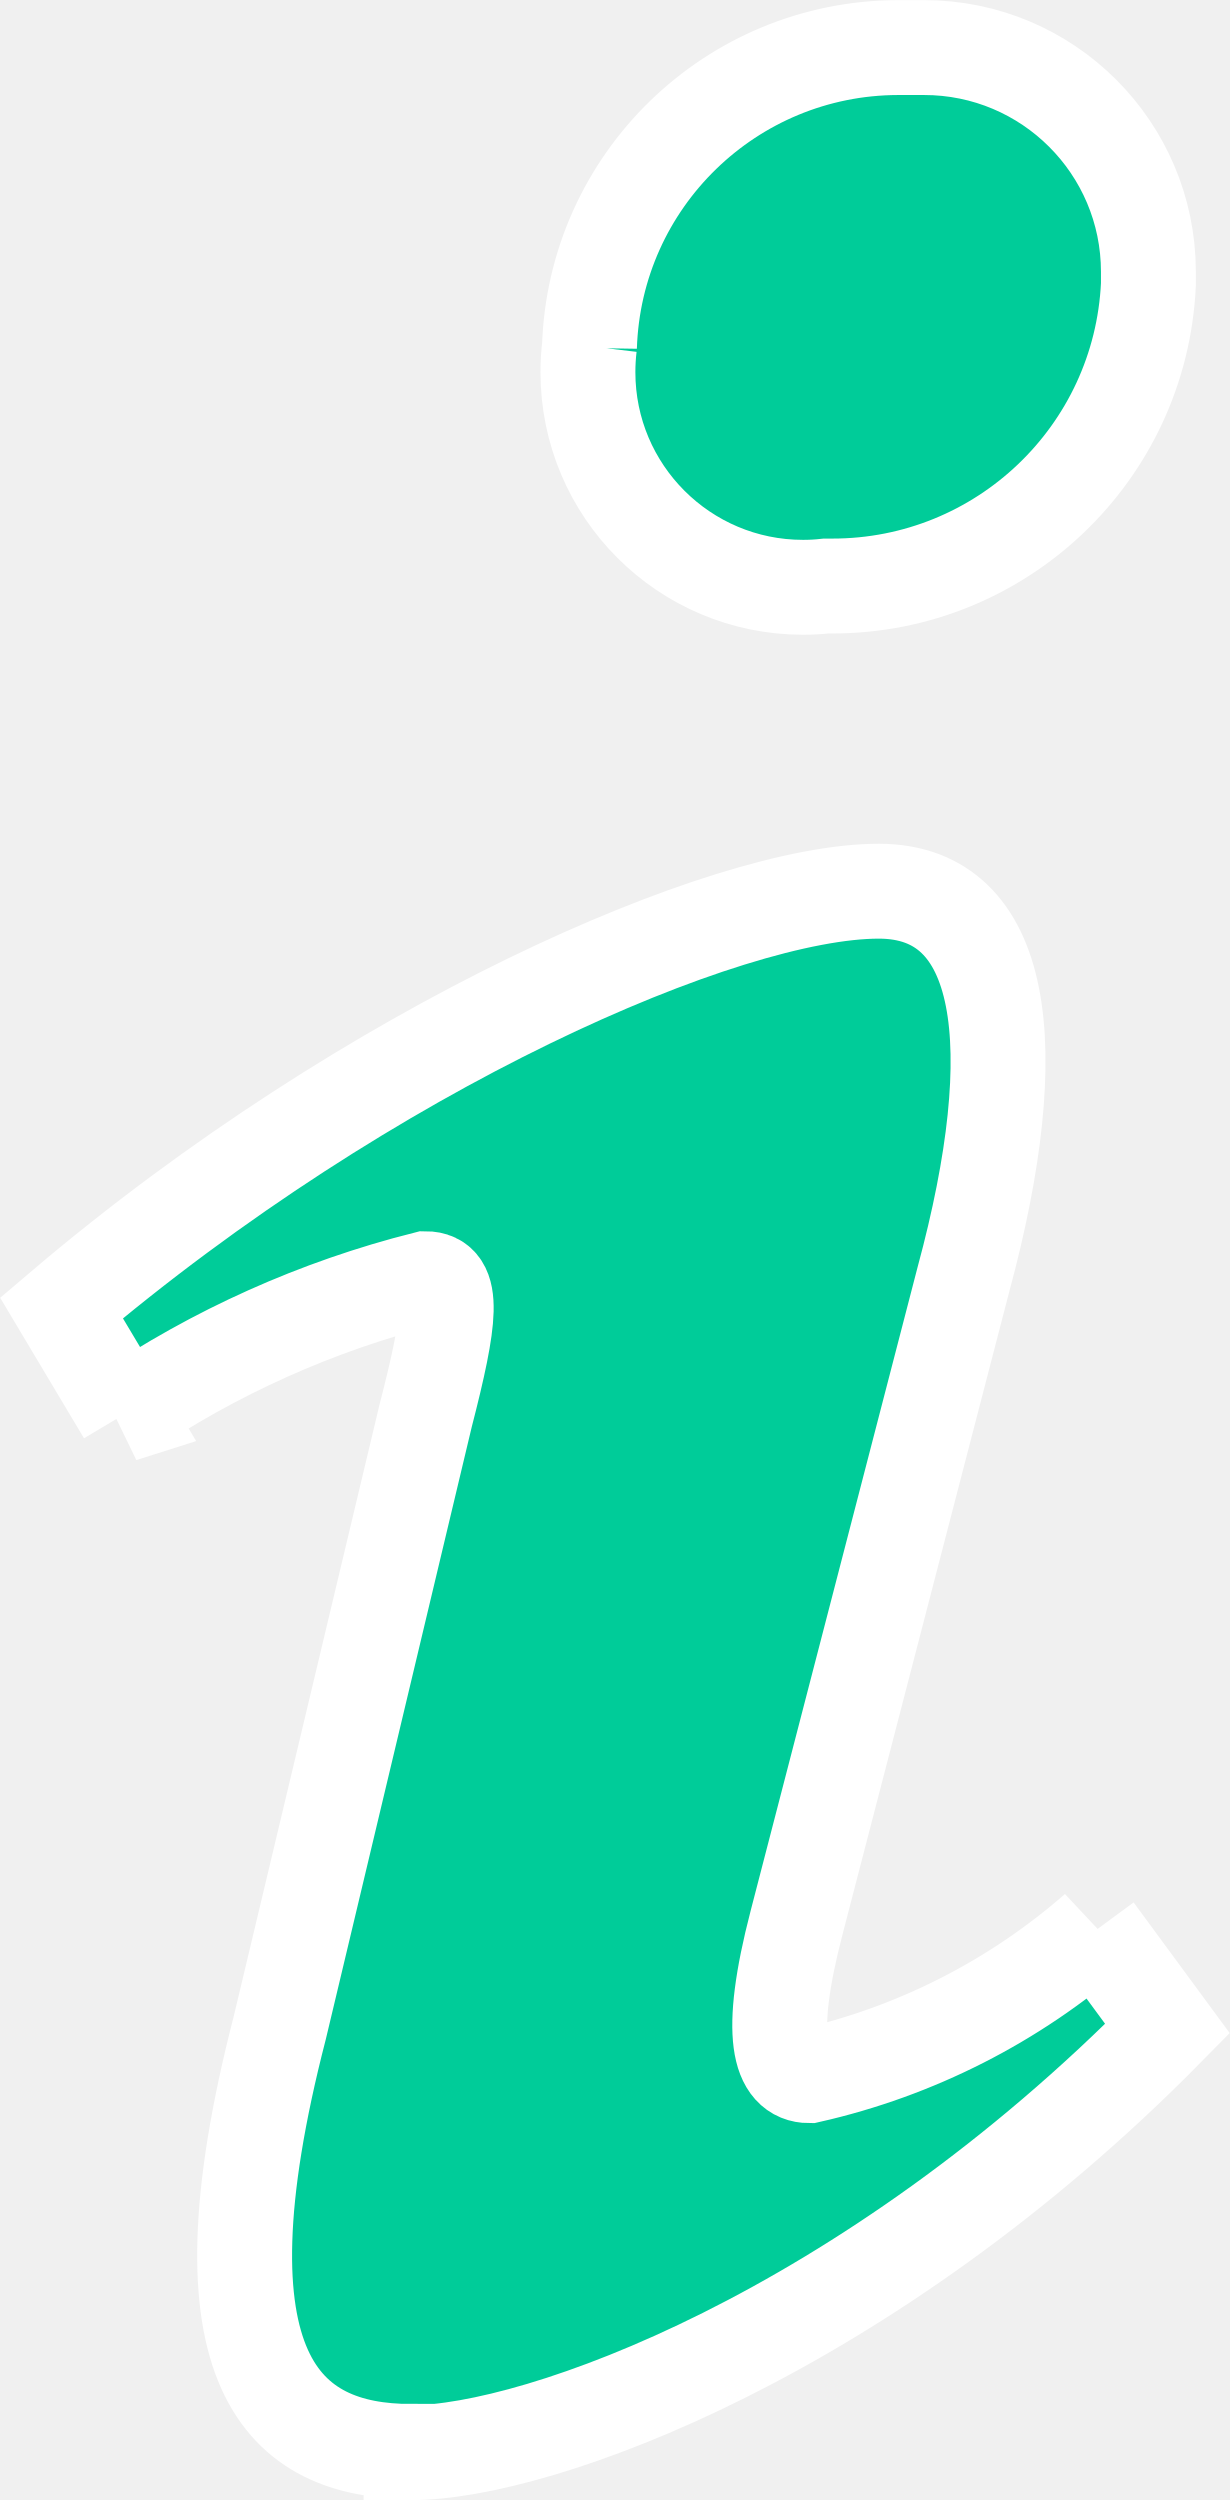
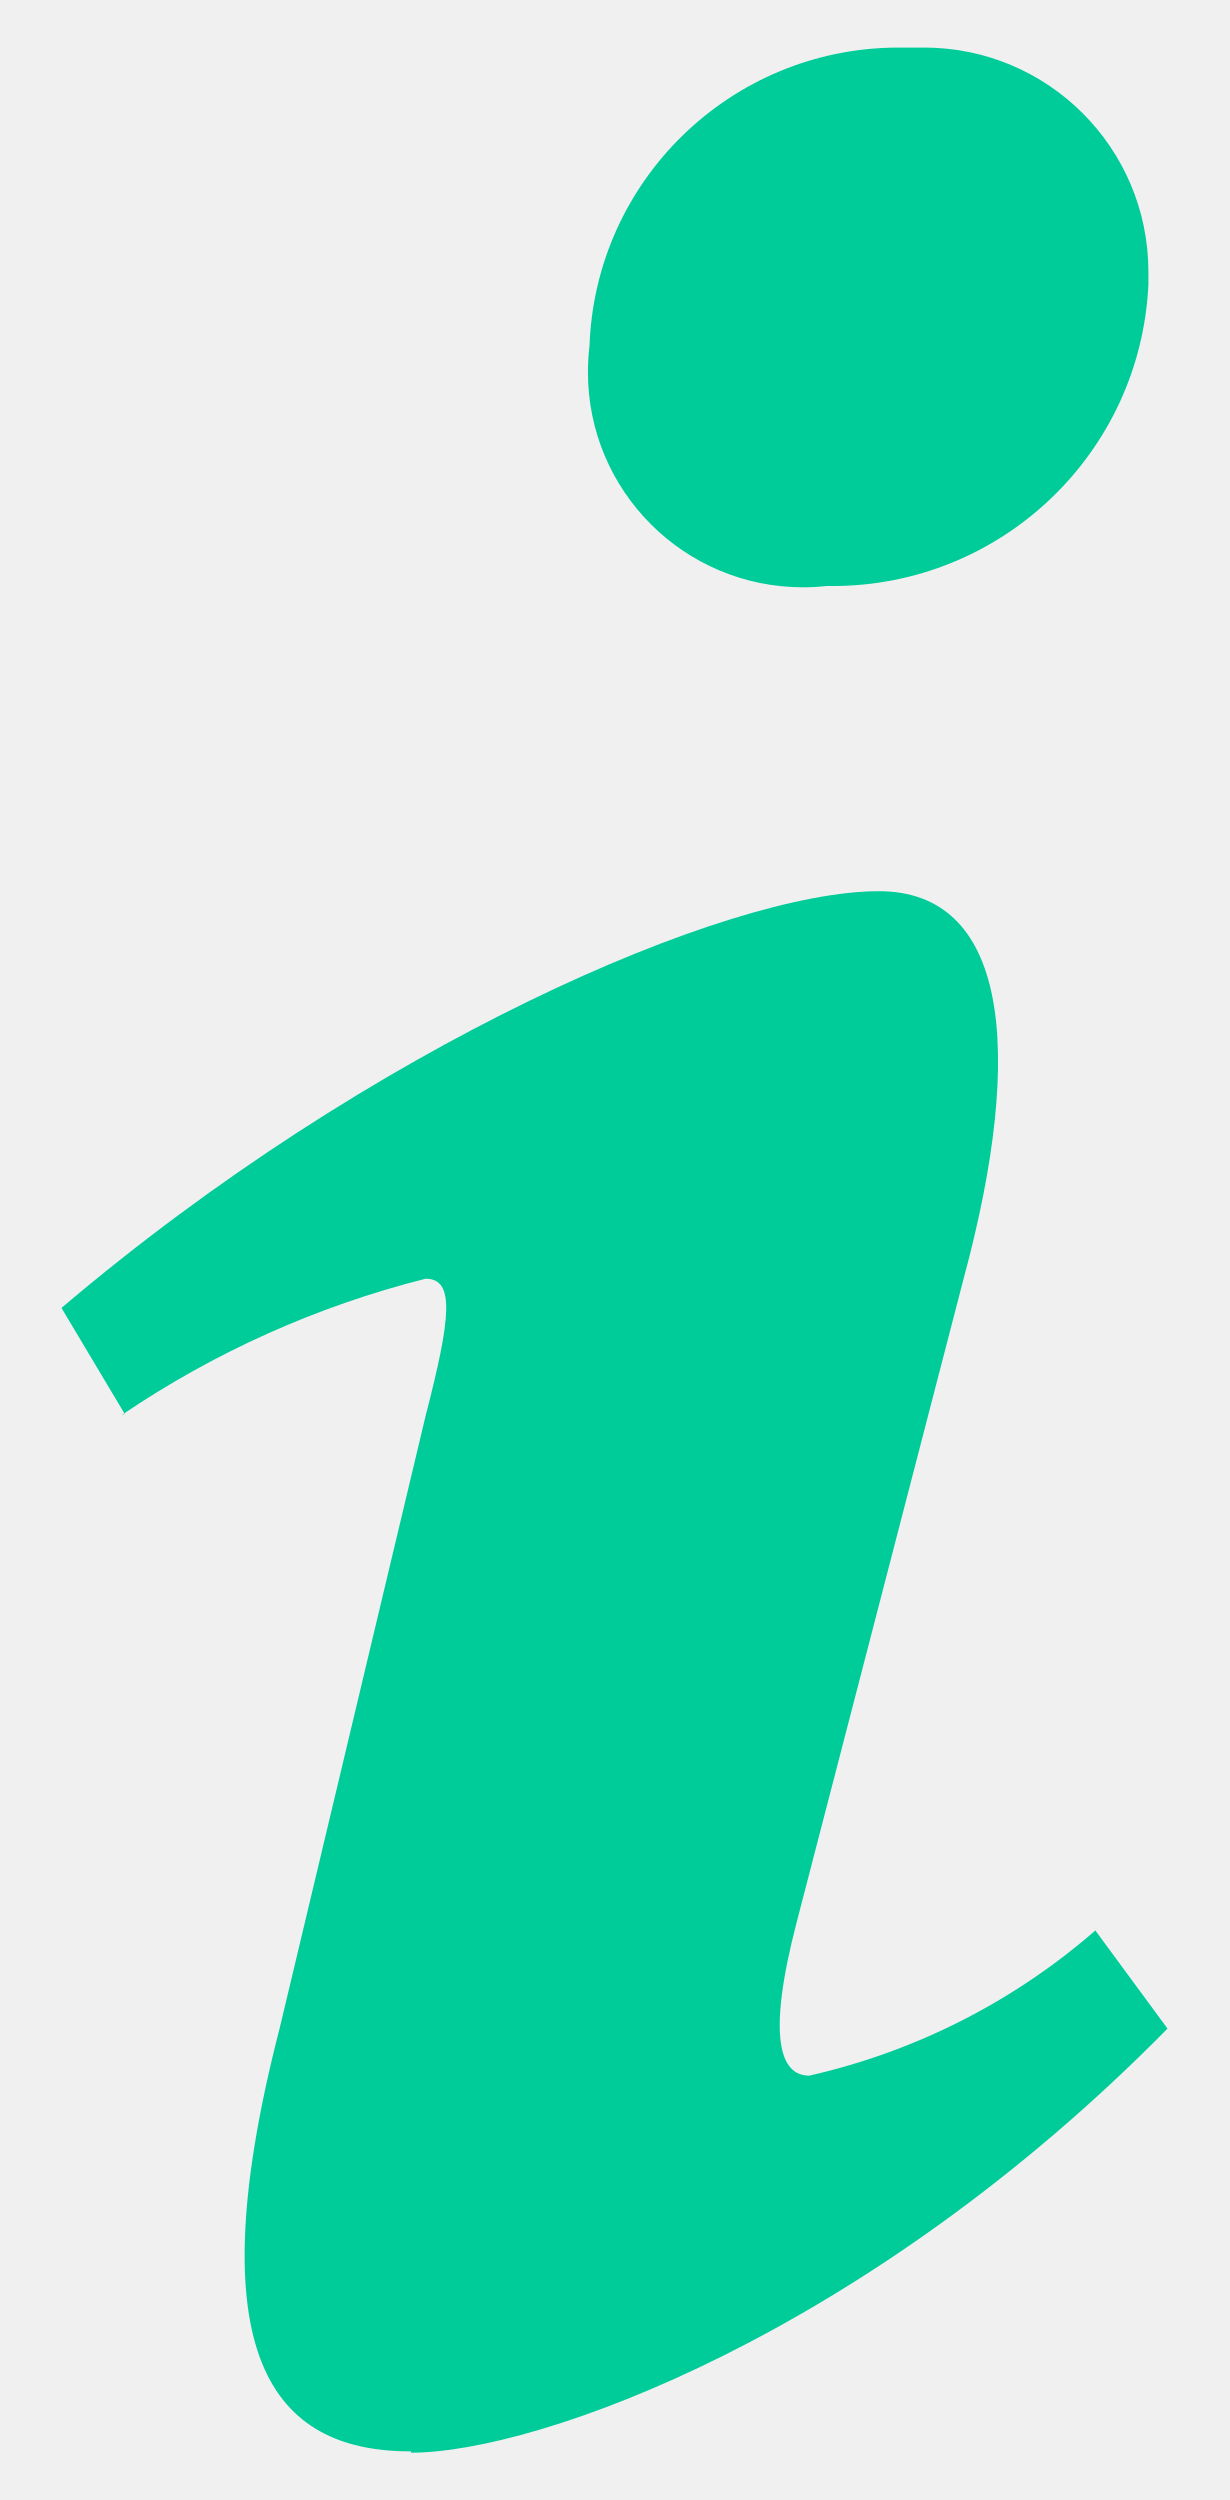
<svg xmlns="http://www.w3.org/2000/svg" width="9.719" height="19.76" viewBox="0 0 9.719 19.76">
-   <path id="info" d="M6.681,0C6.722,0,6.769,0,6.817,0A1.773,1.773,0,0,1,8.591,1.772c0,.032,0,.064,0,.1v0a2.5,2.5,0,0,1-2.5,2.384H6.044a1.639,1.639,0,0,1-.183.01,1.7,1.7,0,0,1-1.7-1.7,1.751,1.751,0,0,1,.012-.205v.008A2.445,2.445,0,0,1,6.611,0h.07Zm-3.918,19c-1,0-1.742-.62-1.038-3.347l1.153-4.838c.2-.775.234-1.084,0-1.084a7.579,7.579,0,0,0-2.4,1.076L.5,10.8,0,9.962C2.443,7.885,5.256,6.668,6.46,6.668c1,0,1.172,1.209.669,3.068L5.81,14.821c-.234.9-.133,1.209.1,1.209a5.19,5.19,0,0,0,2.268-1.153l-.006.006.57.775c-2.379,2.417-4.975,3.352-5.979,3.352Z" transform="translate(0.486 0.376)" fill="#0c9" stroke="#fff" stroke-width="0.75" />
+   <path id="info" d="M6.681,0C6.722,0,6.769,0,6.817,0A1.773,1.773,0,0,1,8.591,1.772c0,.032,0,.064,0,.1v0a2.5,2.5,0,0,1-2.5,2.384H6.044a1.639,1.639,0,0,1-.183.01,1.7,1.7,0,0,1-1.7-1.7,1.751,1.751,0,0,1,.012-.205v.008A2.445,2.445,0,0,1,6.611,0h.07Zm-3.918,19c-1,0-1.742-.62-1.038-3.347l1.153-4.838c.2-.775.234-1.084,0-1.084a7.579,7.579,0,0,0-2.4,1.076L.5,10.8,0,9.962C2.443,7.885,5.256,6.668,6.46,6.668c1,0,1.172,1.209.669,3.068L5.81,14.821c-.234.9-.133,1.209.1,1.209a5.19,5.19,0,0,0,2.268-1.153l-.006.006.57.775c-2.379,2.417-4.975,3.352-5.979,3.352Z" transform="translate(0.486 0.376)" fill="#0c9" stroke="transparent" stroke-width="0.75" />
</svg>
